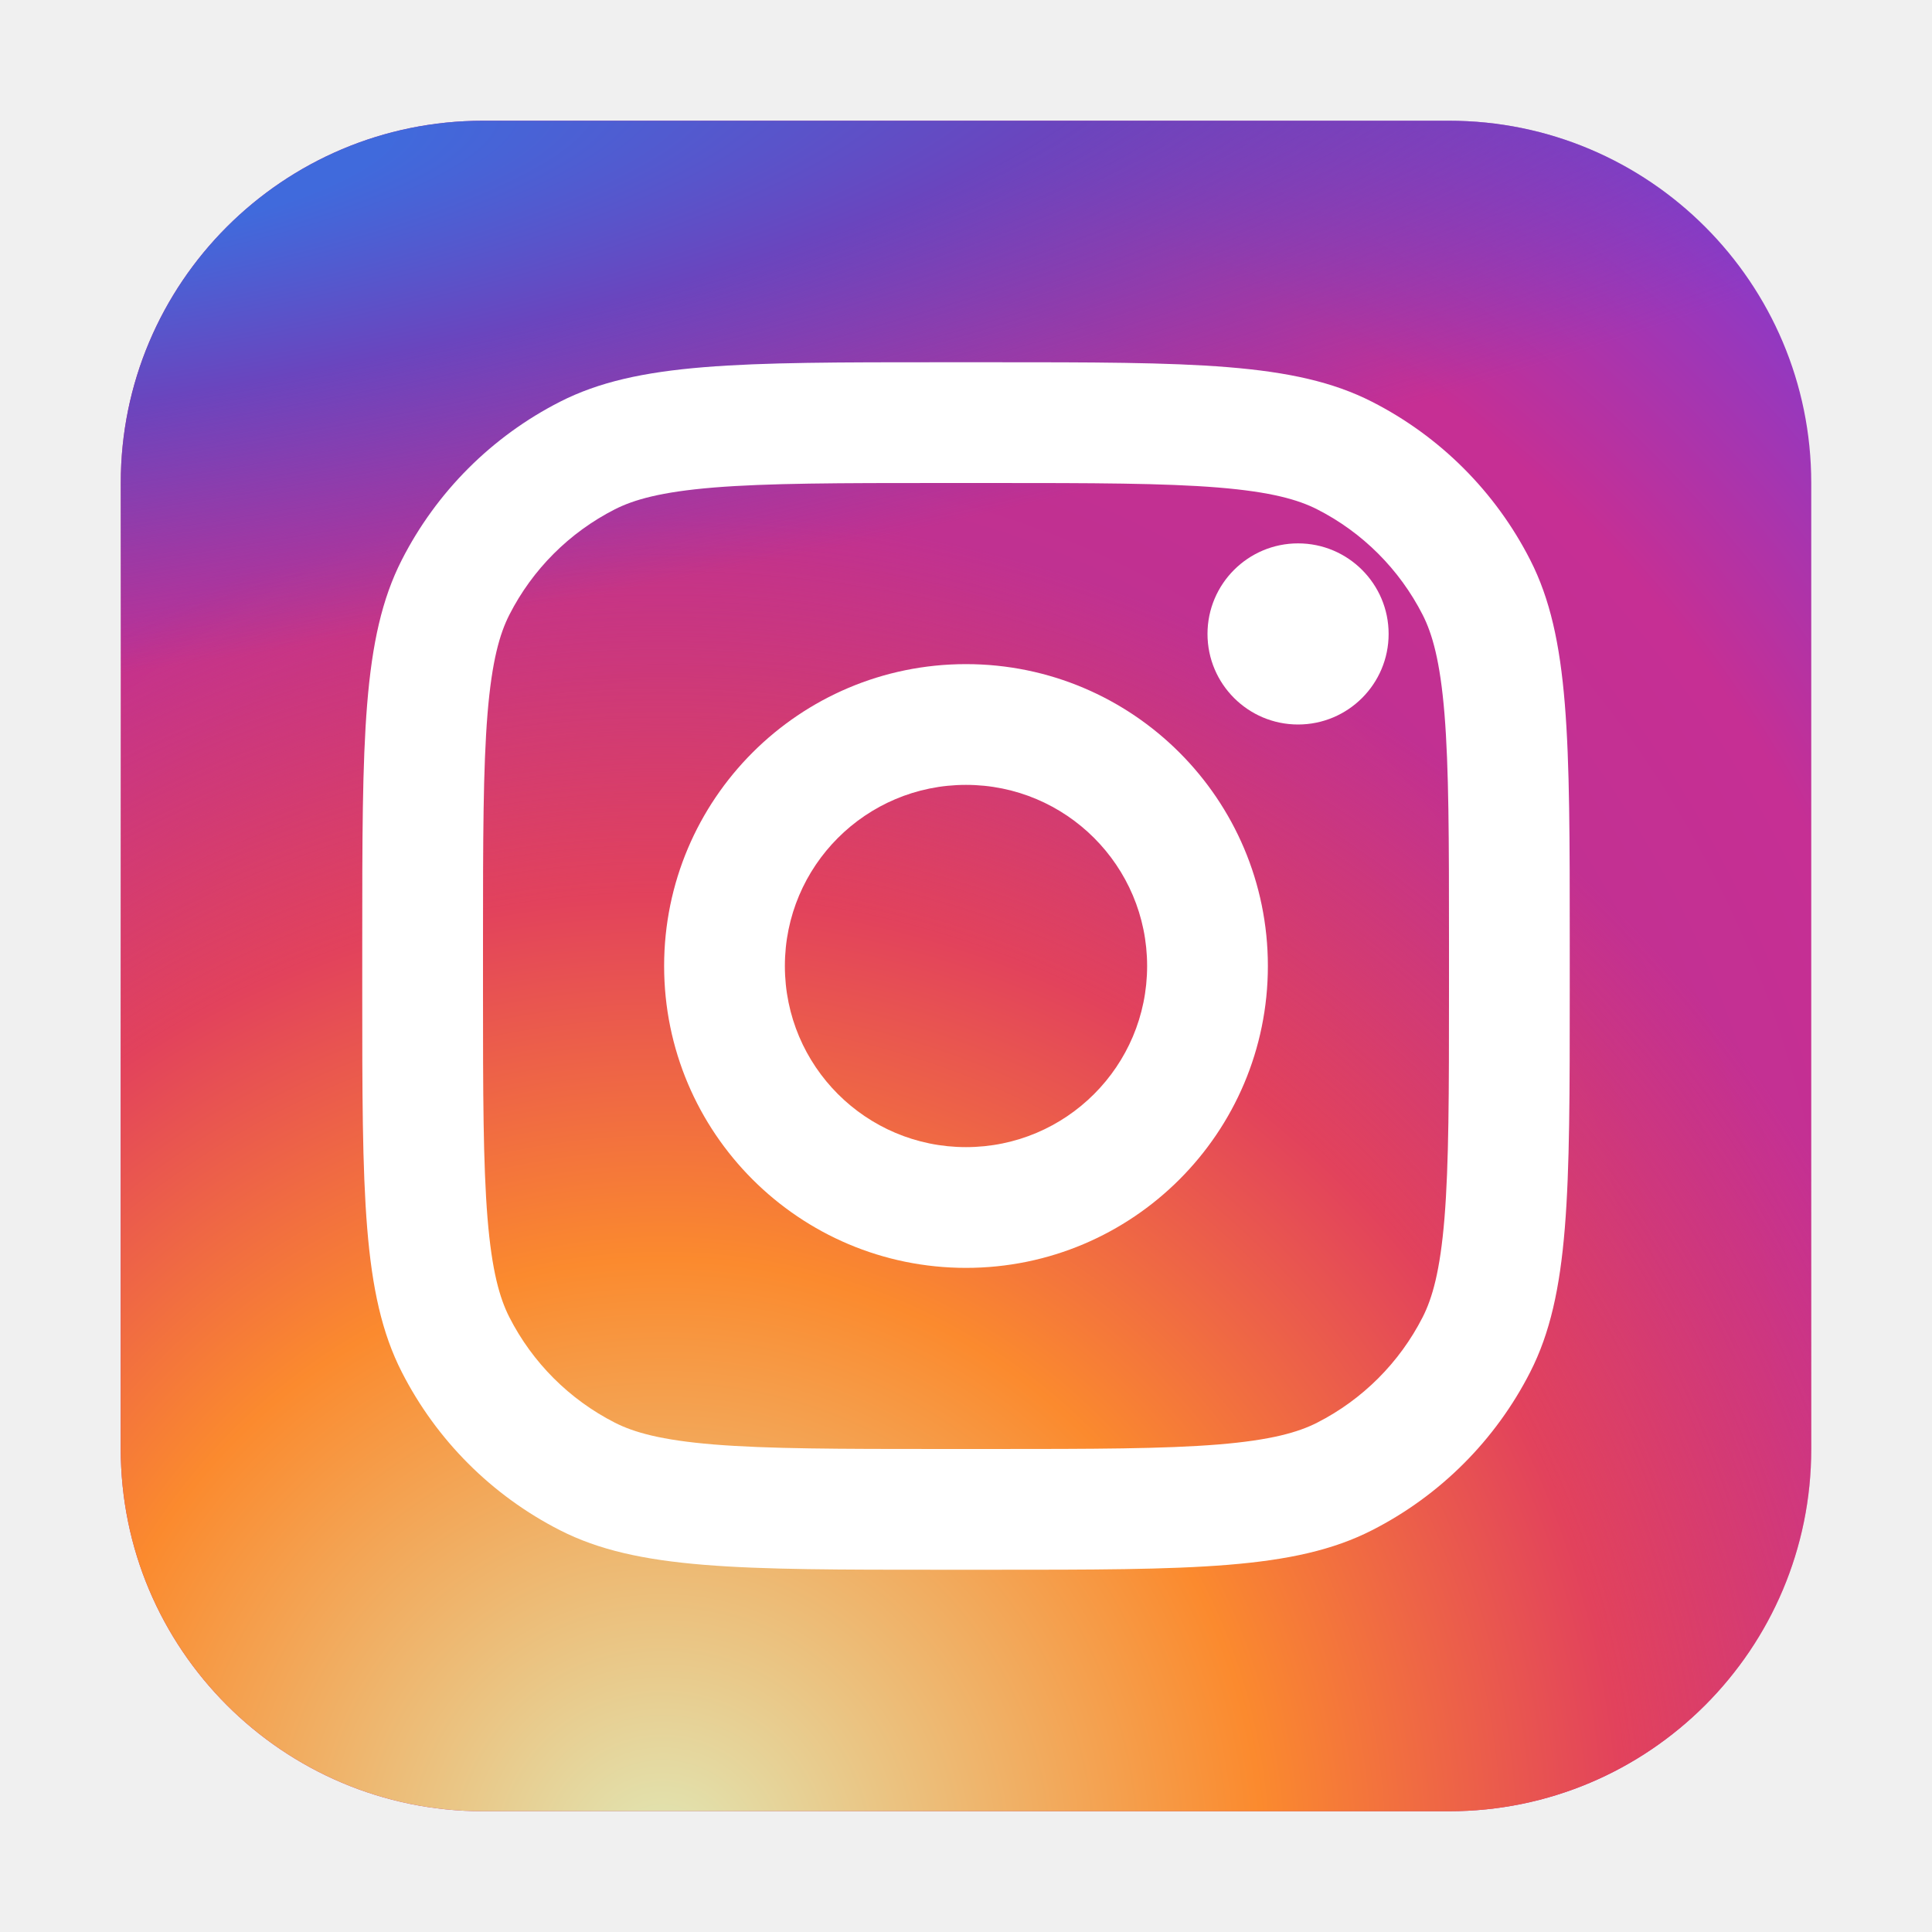
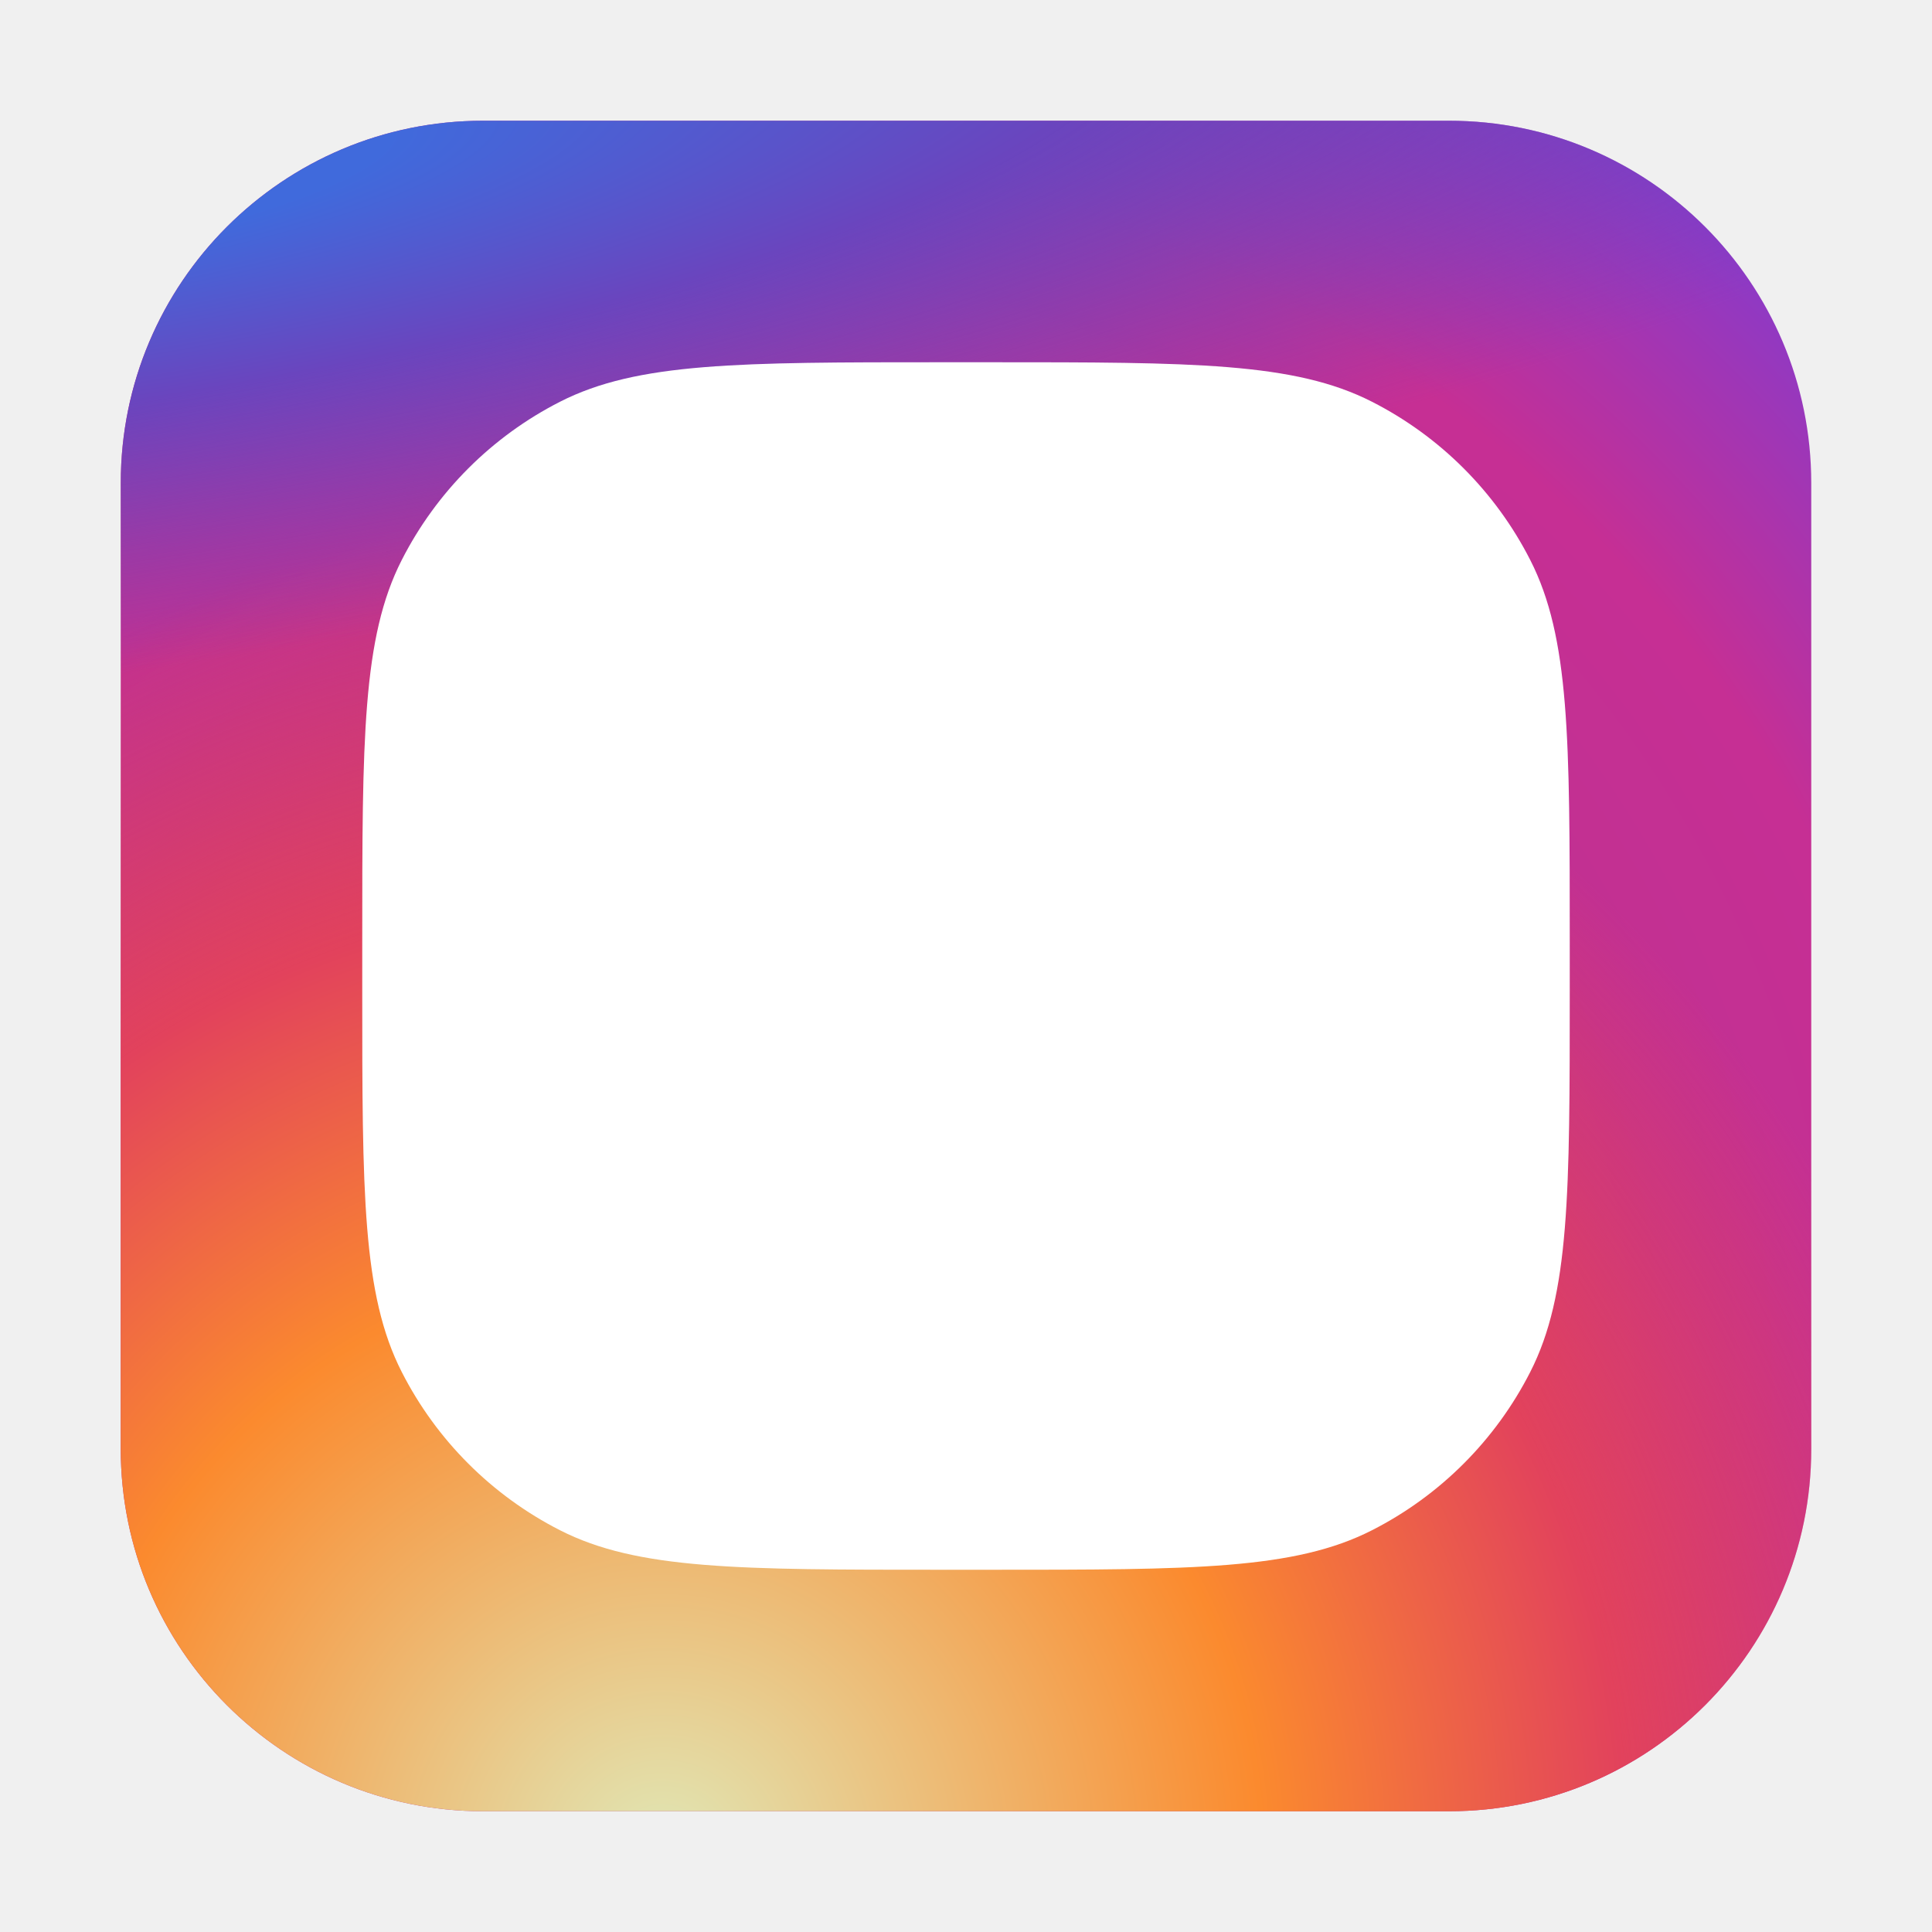
<svg xmlns="http://www.w3.org/2000/svg" width="800px" height="800px" viewBox="0 0 32 32" fill="none">
  <rect x="2" y="2" width="28" height="28" rx="6" fill="url(#paint0_radial_87_7153)" />
  <rect x="2" y="2" width="28" height="28" rx="6" fill="url(#paint1_radial_87_7153)" />
  <rect x="2" y="2" width="28" height="28" rx="6" fill="url(#paint2_radial_87_7153)" />
  <path d="M23 10.5C23 11.328 22.328 12 21.5 12C20.672 12 20 11.328 20 10.5C20 9.672 20.672 9 21.5 9C22.328 9 23 9.672 23 10.5Z" fill="white" />
-   <path fill-rule="evenodd" clip-rule="evenodd" d="M16 21C18.761 21 21 18.761 21 16C21 13.239 18.761 11 16 11C13.239 11 11 13.239 11 16C11 18.761 13.239 21 16 21ZM16 19C17.657 19 19 17.657 19 16C19 14.343 17.657 13 16 13C14.343 13 13 14.343 13 16C13 17.657 14.343 19 16 19Z" fill="white" />
-   <path fill-rule="evenodd" clip-rule="evenodd" d="M6 15.6C6 12.24 6 10.559 6.654 9.276C7.229 8.147 8.147 7.229 9.276 6.654C10.559 6 12.24 6 15.6 6H16.4C19.76 6 21.441 6 22.724 6.654C23.853 7.229 24.771 8.147 25.346 9.276C26 10.559 26 12.24 26 15.6V16.4C26 19.76 26 21.441 25.346 22.724C24.771 23.853 23.853 24.771 22.724 25.346C21.441 26 19.76 26 16.4 26H15.6C12.24 26 10.559 26 9.276 25.346C8.147 24.771 7.229 23.853 6.654 22.724C6 21.441 6 19.76 6 16.4V15.6ZM15.6 8H16.4C18.113 8 19.278 8.002 20.178 8.075C21.055 8.147 21.503 8.277 21.816 8.436C22.569 8.819 23.18 9.431 23.564 10.184C23.723 10.497 23.853 10.945 23.925 11.822C23.998 12.722 24 13.887 24 15.6V16.4C24 18.113 23.998 19.278 23.925 20.178C23.853 21.055 23.723 21.503 23.564 21.816C23.18 22.569 22.569 23.18 21.816 23.564C21.503 23.723 21.055 23.853 20.178 23.925C19.278 23.998 18.113 24 16.4 24H15.6C13.887 24 12.722 23.998 11.822 23.925C10.945 23.853 10.497 23.723 10.184 23.564C9.431 23.18 8.819 22.569 8.436 21.816C8.277 21.503 8.147 21.055 8.075 20.178C8.002 19.278 8 18.113 8 16.4V15.6C8 13.887 8.002 12.722 8.075 11.822C8.147 10.945 8.277 10.497 8.436 10.184C8.819 9.431 9.431 8.819 10.184 8.436C10.497 8.277 10.945 8.147 11.822 8.075C12.722 8.002 13.887 8 15.6 8Z" fill="white" />
+   <path fillRule="evenodd" clipRule="evenodd" d="M16 21C18.761 21 21 18.761 21 16C21 13.239 18.761 11 16 11C13.239 11 11 13.239 11 16C11 18.761 13.239 21 16 21ZM16 19C17.657 19 19 17.657 19 16C19 14.343 17.657 13 16 13C14.343 13 13 14.343 13 16C13 17.657 14.343 19 16 19Z" fill="white" />
+   <path fillRule="evenodd" clipRule="evenodd" d="M6 15.6C6 12.24 6 10.559 6.654 9.276C7.229 8.147 8.147 7.229 9.276 6.654C10.559 6 12.24 6 15.6 6H16.4C19.76 6 21.441 6 22.724 6.654C23.853 7.229 24.771 8.147 25.346 9.276C26 10.559 26 12.24 26 15.6V16.4C26 19.76 26 21.441 25.346 22.724C24.771 23.853 23.853 24.771 22.724 25.346C21.441 26 19.76 26 16.4 26H15.6C12.24 26 10.559 26 9.276 25.346C8.147 24.771 7.229 23.853 6.654 22.724C6 21.441 6 19.76 6 16.4V15.6ZM15.6 8H16.4C18.113 8 19.278 8.002 20.178 8.075C21.055 8.147 21.503 8.277 21.816 8.436C22.569 8.819 23.18 9.431 23.564 10.184C23.723 10.497 23.853 10.945 23.925 11.822C23.998 12.722 24 13.887 24 15.6V16.4C24 18.113 23.998 19.278 23.925 20.178C23.853 21.055 23.723 21.503 23.564 21.816C23.18 22.569 22.569 23.18 21.816 23.564C21.503 23.723 21.055 23.853 20.178 23.925C19.278 23.998 18.113 24 16.4 24H15.6C13.887 24 12.722 23.998 11.822 23.925C10.945 23.853 10.497 23.723 10.184 23.564C9.431 23.18 8.819 22.569 8.436 21.816C8.277 21.503 8.147 21.055 8.075 20.178C8.002 19.278 8 18.113 8 16.4V15.6C8 13.887 8.002 12.722 8.075 11.822C8.147 10.945 8.277 10.497 8.436 10.184C8.819 9.431 9.431 8.819 10.184 8.436C10.497 8.277 10.945 8.147 11.822 8.075C12.722 8.002 13.887 8 15.6 8Z" fill="white" />
  <defs>
    <radialGradient id="paint0_radial_87_7153" cx="0" cy="0" r="1" gradientUnits="userSpaceOnUse" gradientTransform="translate(12 23) rotate(-55.3758) scale(25.5196)">
      <stop stop-color="#B13589" />
      <stop offset="0.793" stop-color="#C62F94" />
      <stop offset="1" stop-color="#8A3AC8" />
    </radialGradient>
    <radialGradient id="paint1_radial_87_7153" cx="0" cy="0" r="1" gradientUnits="userSpaceOnUse" gradientTransform="translate(11 31) rotate(-65.1363) scale(22.5942)">
      <stop stop-color="#E0E8B7" />
      <stop offset="0.445" stop-color="#FB8A2E" />
      <stop offset="0.715" stop-color="#E2425C" />
      <stop offset="1" stop-color="#E2425C" stop-opacity="0" />
    </radialGradient>
    <radialGradient id="paint2_radial_87_7153" cx="0" cy="0" r="1" gradientUnits="userSpaceOnUse" gradientTransform="translate(0.500002 3) rotate(-8.1301) scale(38.8909 8.31836)">
      <stop offset="0.157" stop-color="#406ADC" />
      <stop offset="0.468" stop-color="#6A45BE" />
      <stop offset="1" stop-color="#6A45BE" stop-opacity="0" />
    </radialGradient>
  </defs>
</svg>
